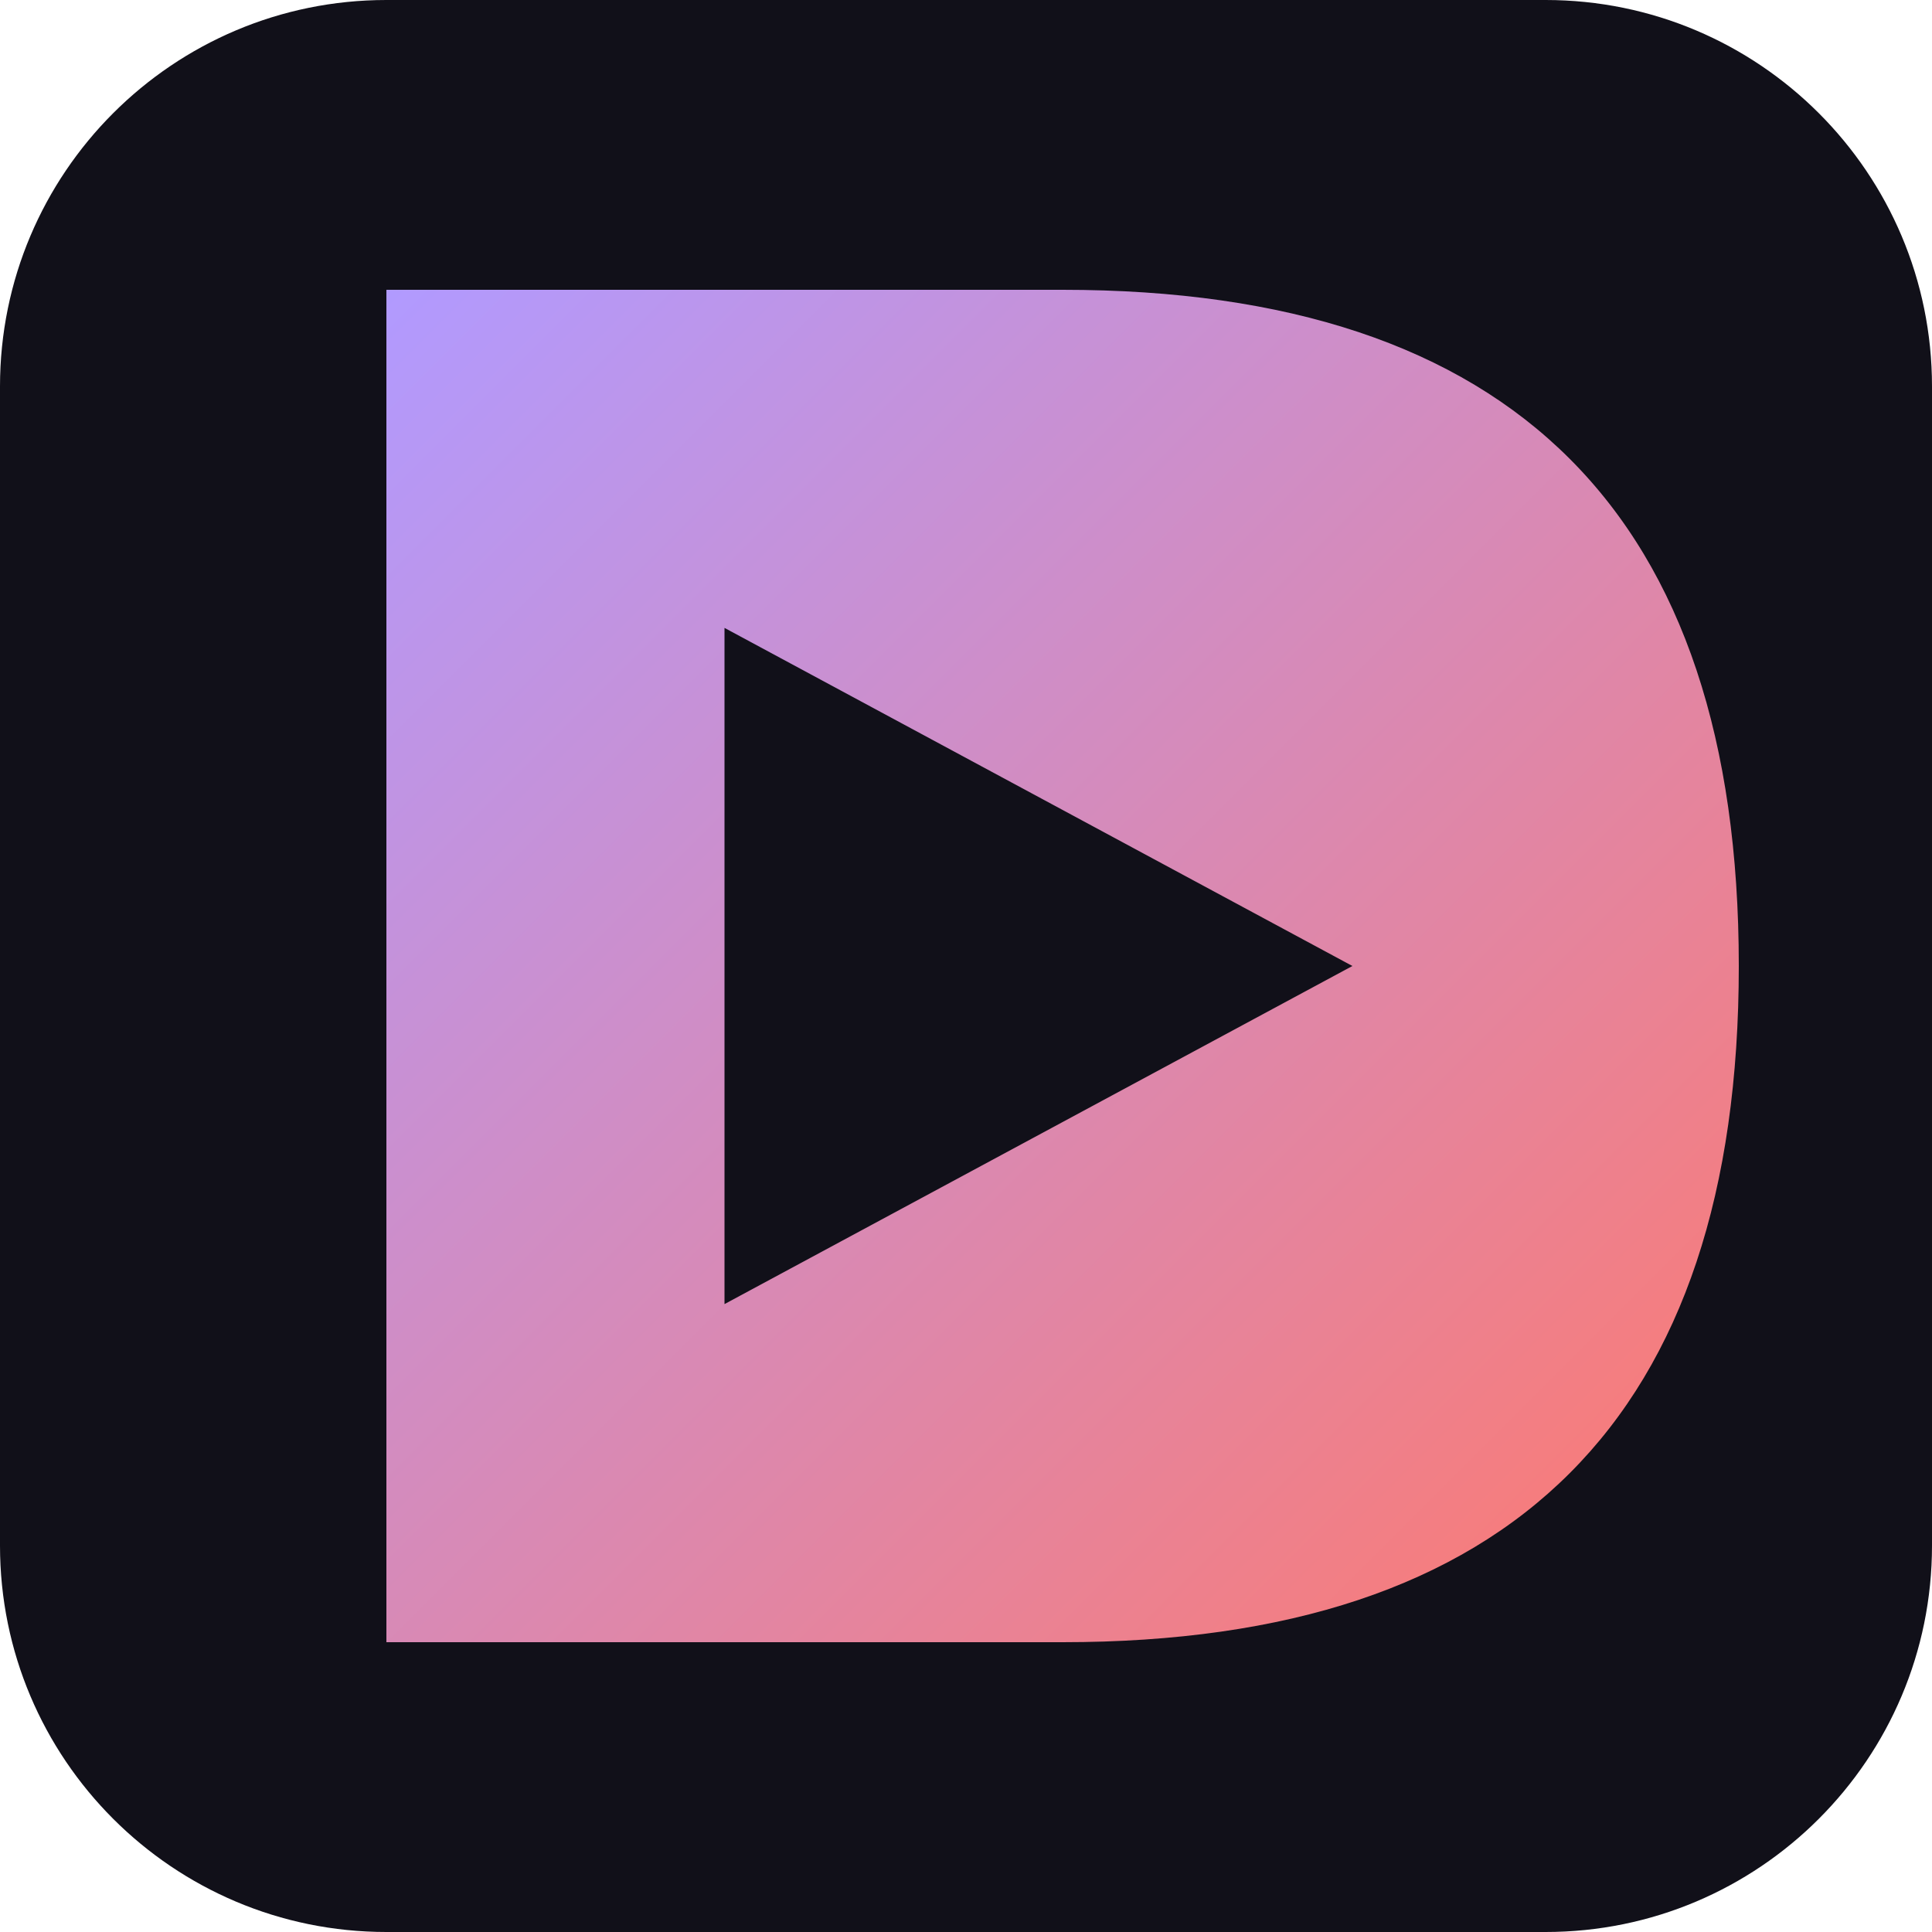
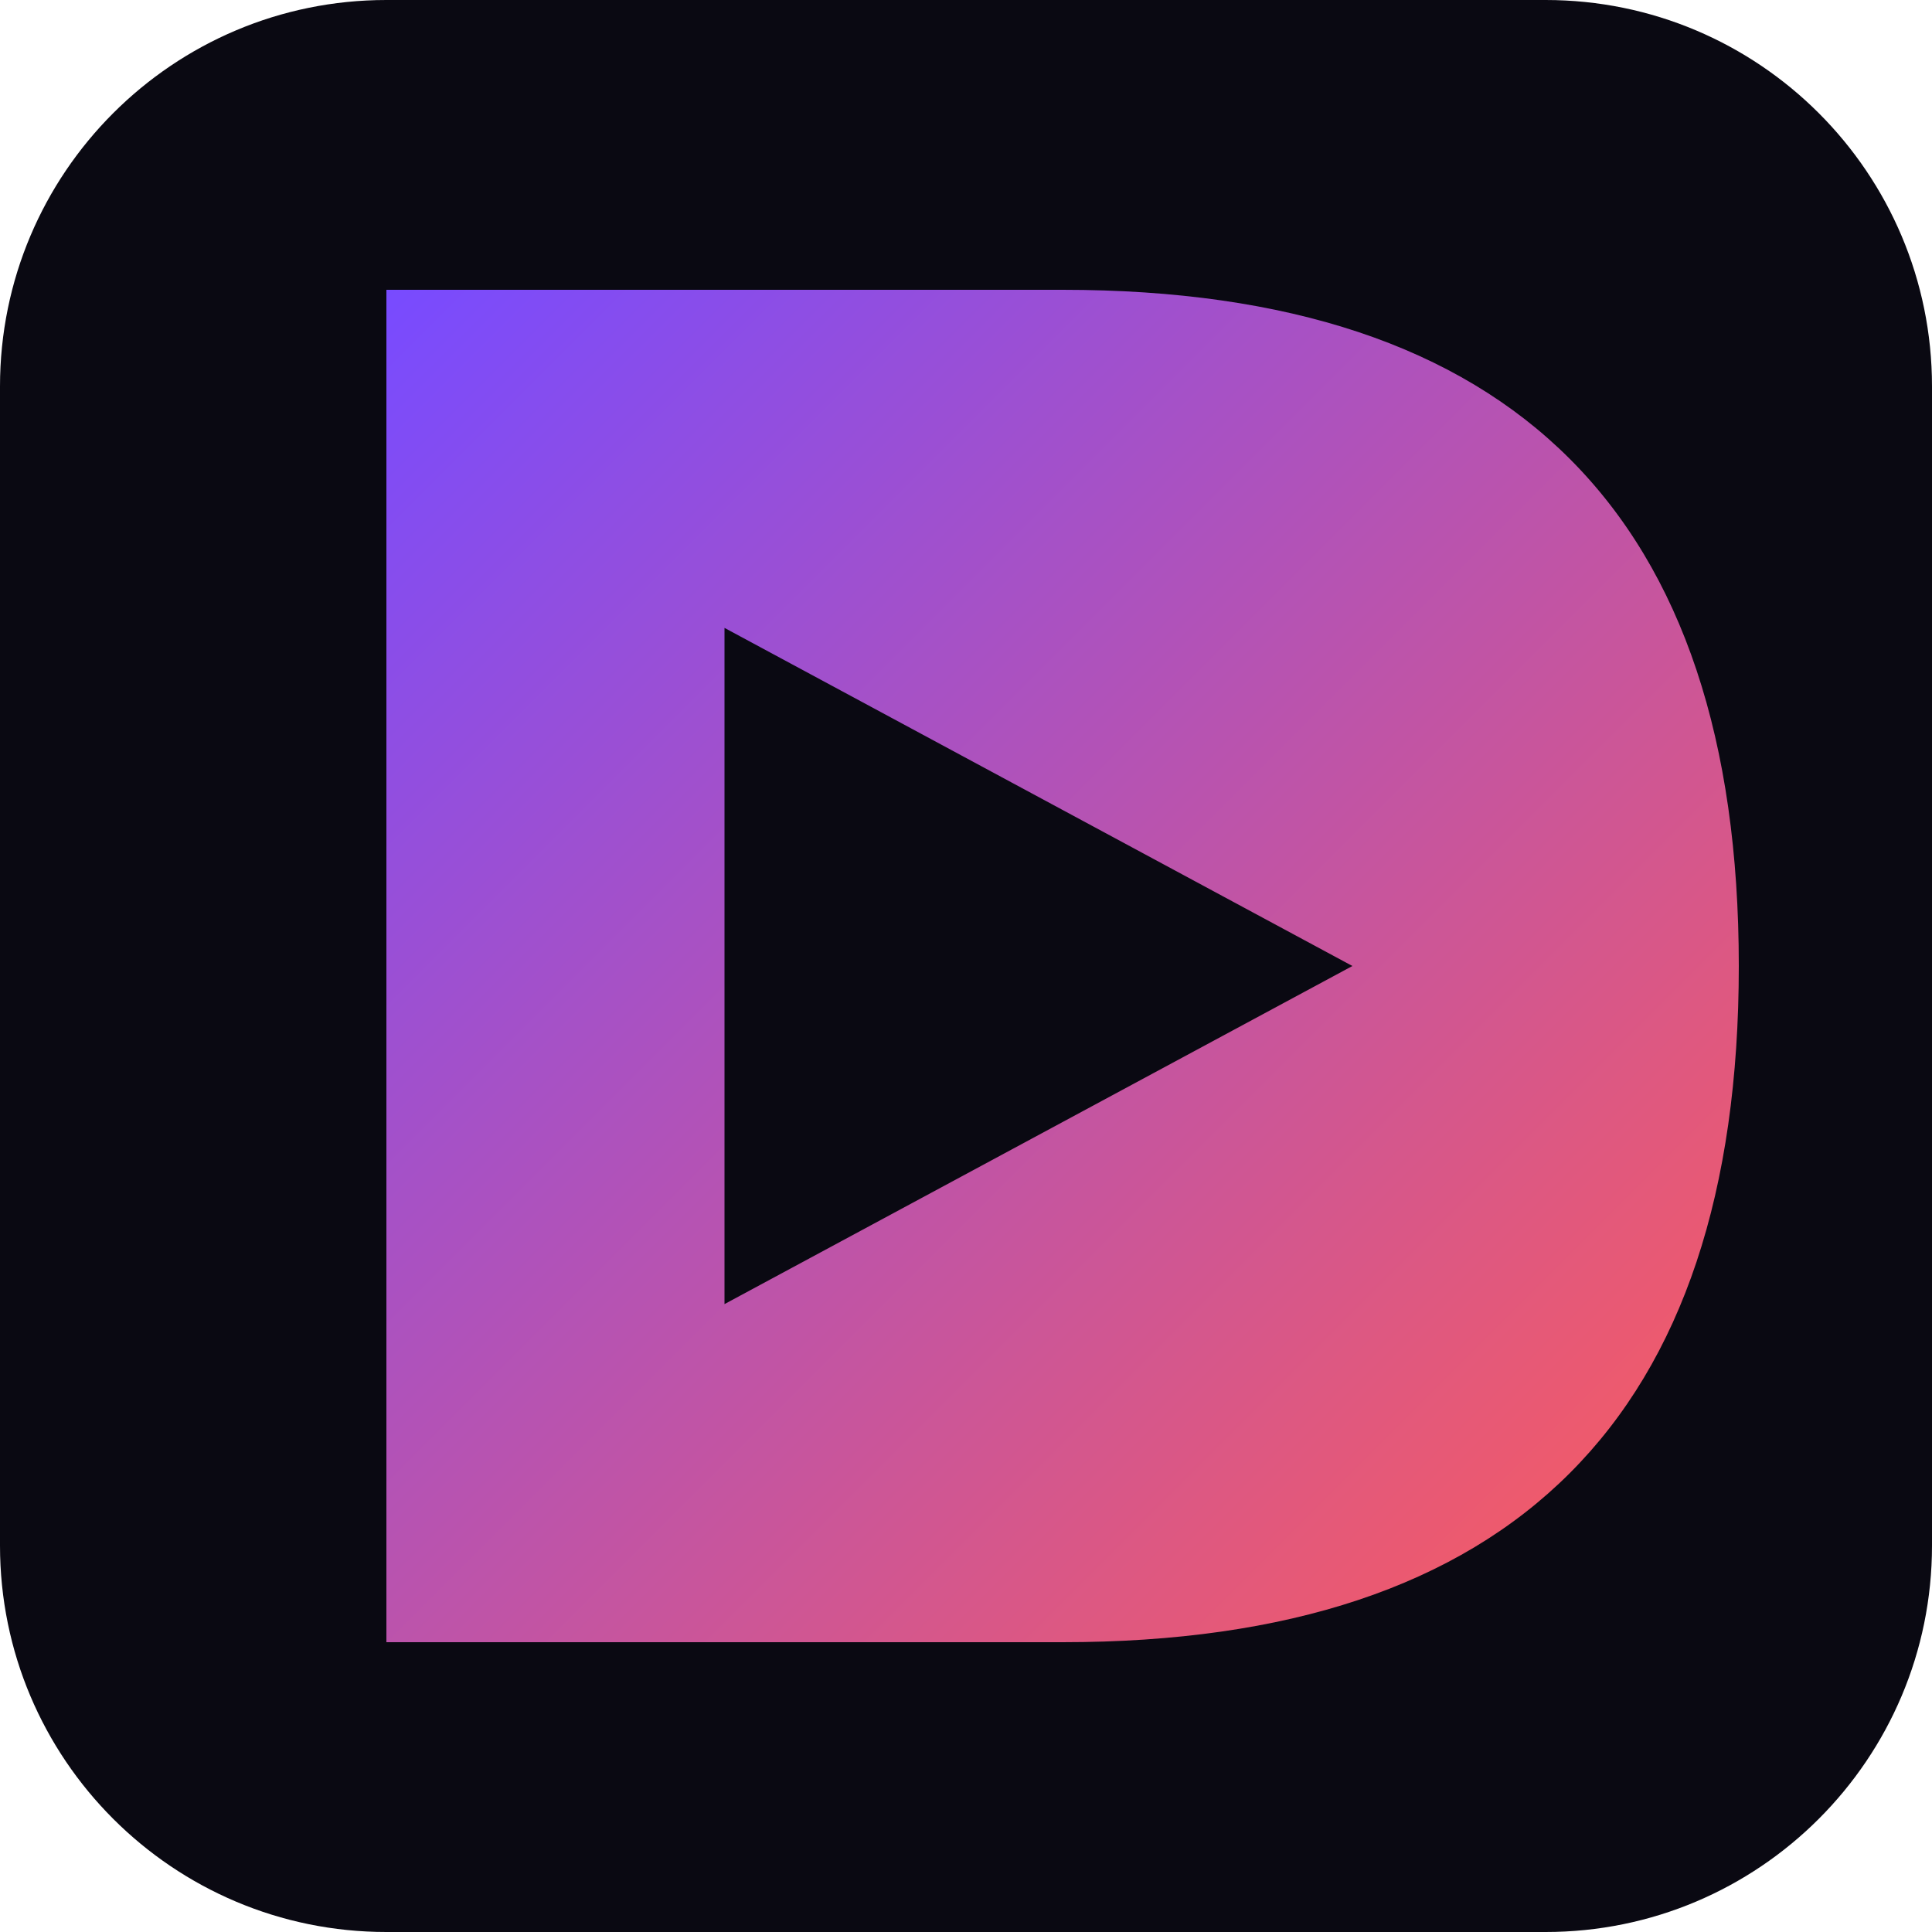
<svg xmlns="http://www.w3.org/2000/svg" viewBox="0 0 40 40" width="40" height="40">
  <defs>
    <linearGradient id="diverge-grad" x1="8" y1="6" x2="36" y2="34" gradientUnits="userSpaceOnUse">
-       <stop offset="0%" stop-color="#B19AFF" />
-       <stop offset="100%" stop-color="#FF796C" />
+       <stop offset="0%" stop-color="#784BFF" />
+       <stop offset="100%" stop-color="#FF5C58" />
    </linearGradient>
  </defs>
-   <rect width="40" height="40" rx="8" fill="#111019" />
+   <rect width="40" height="40" rx="8" fill="#0A0912" />
  <path d="M8 6 L8 34 L22 34 Q36 34 36 20 Q36 6 22 6 Z" fill="url(#diverge-grad)" />
-   <path d="M15 13 L15 27 L28 20 Z" fill="#111019" />
+   <path d="M15 13 L15 27 L28 20 Z" fill="#0A0912" />
</svg>
